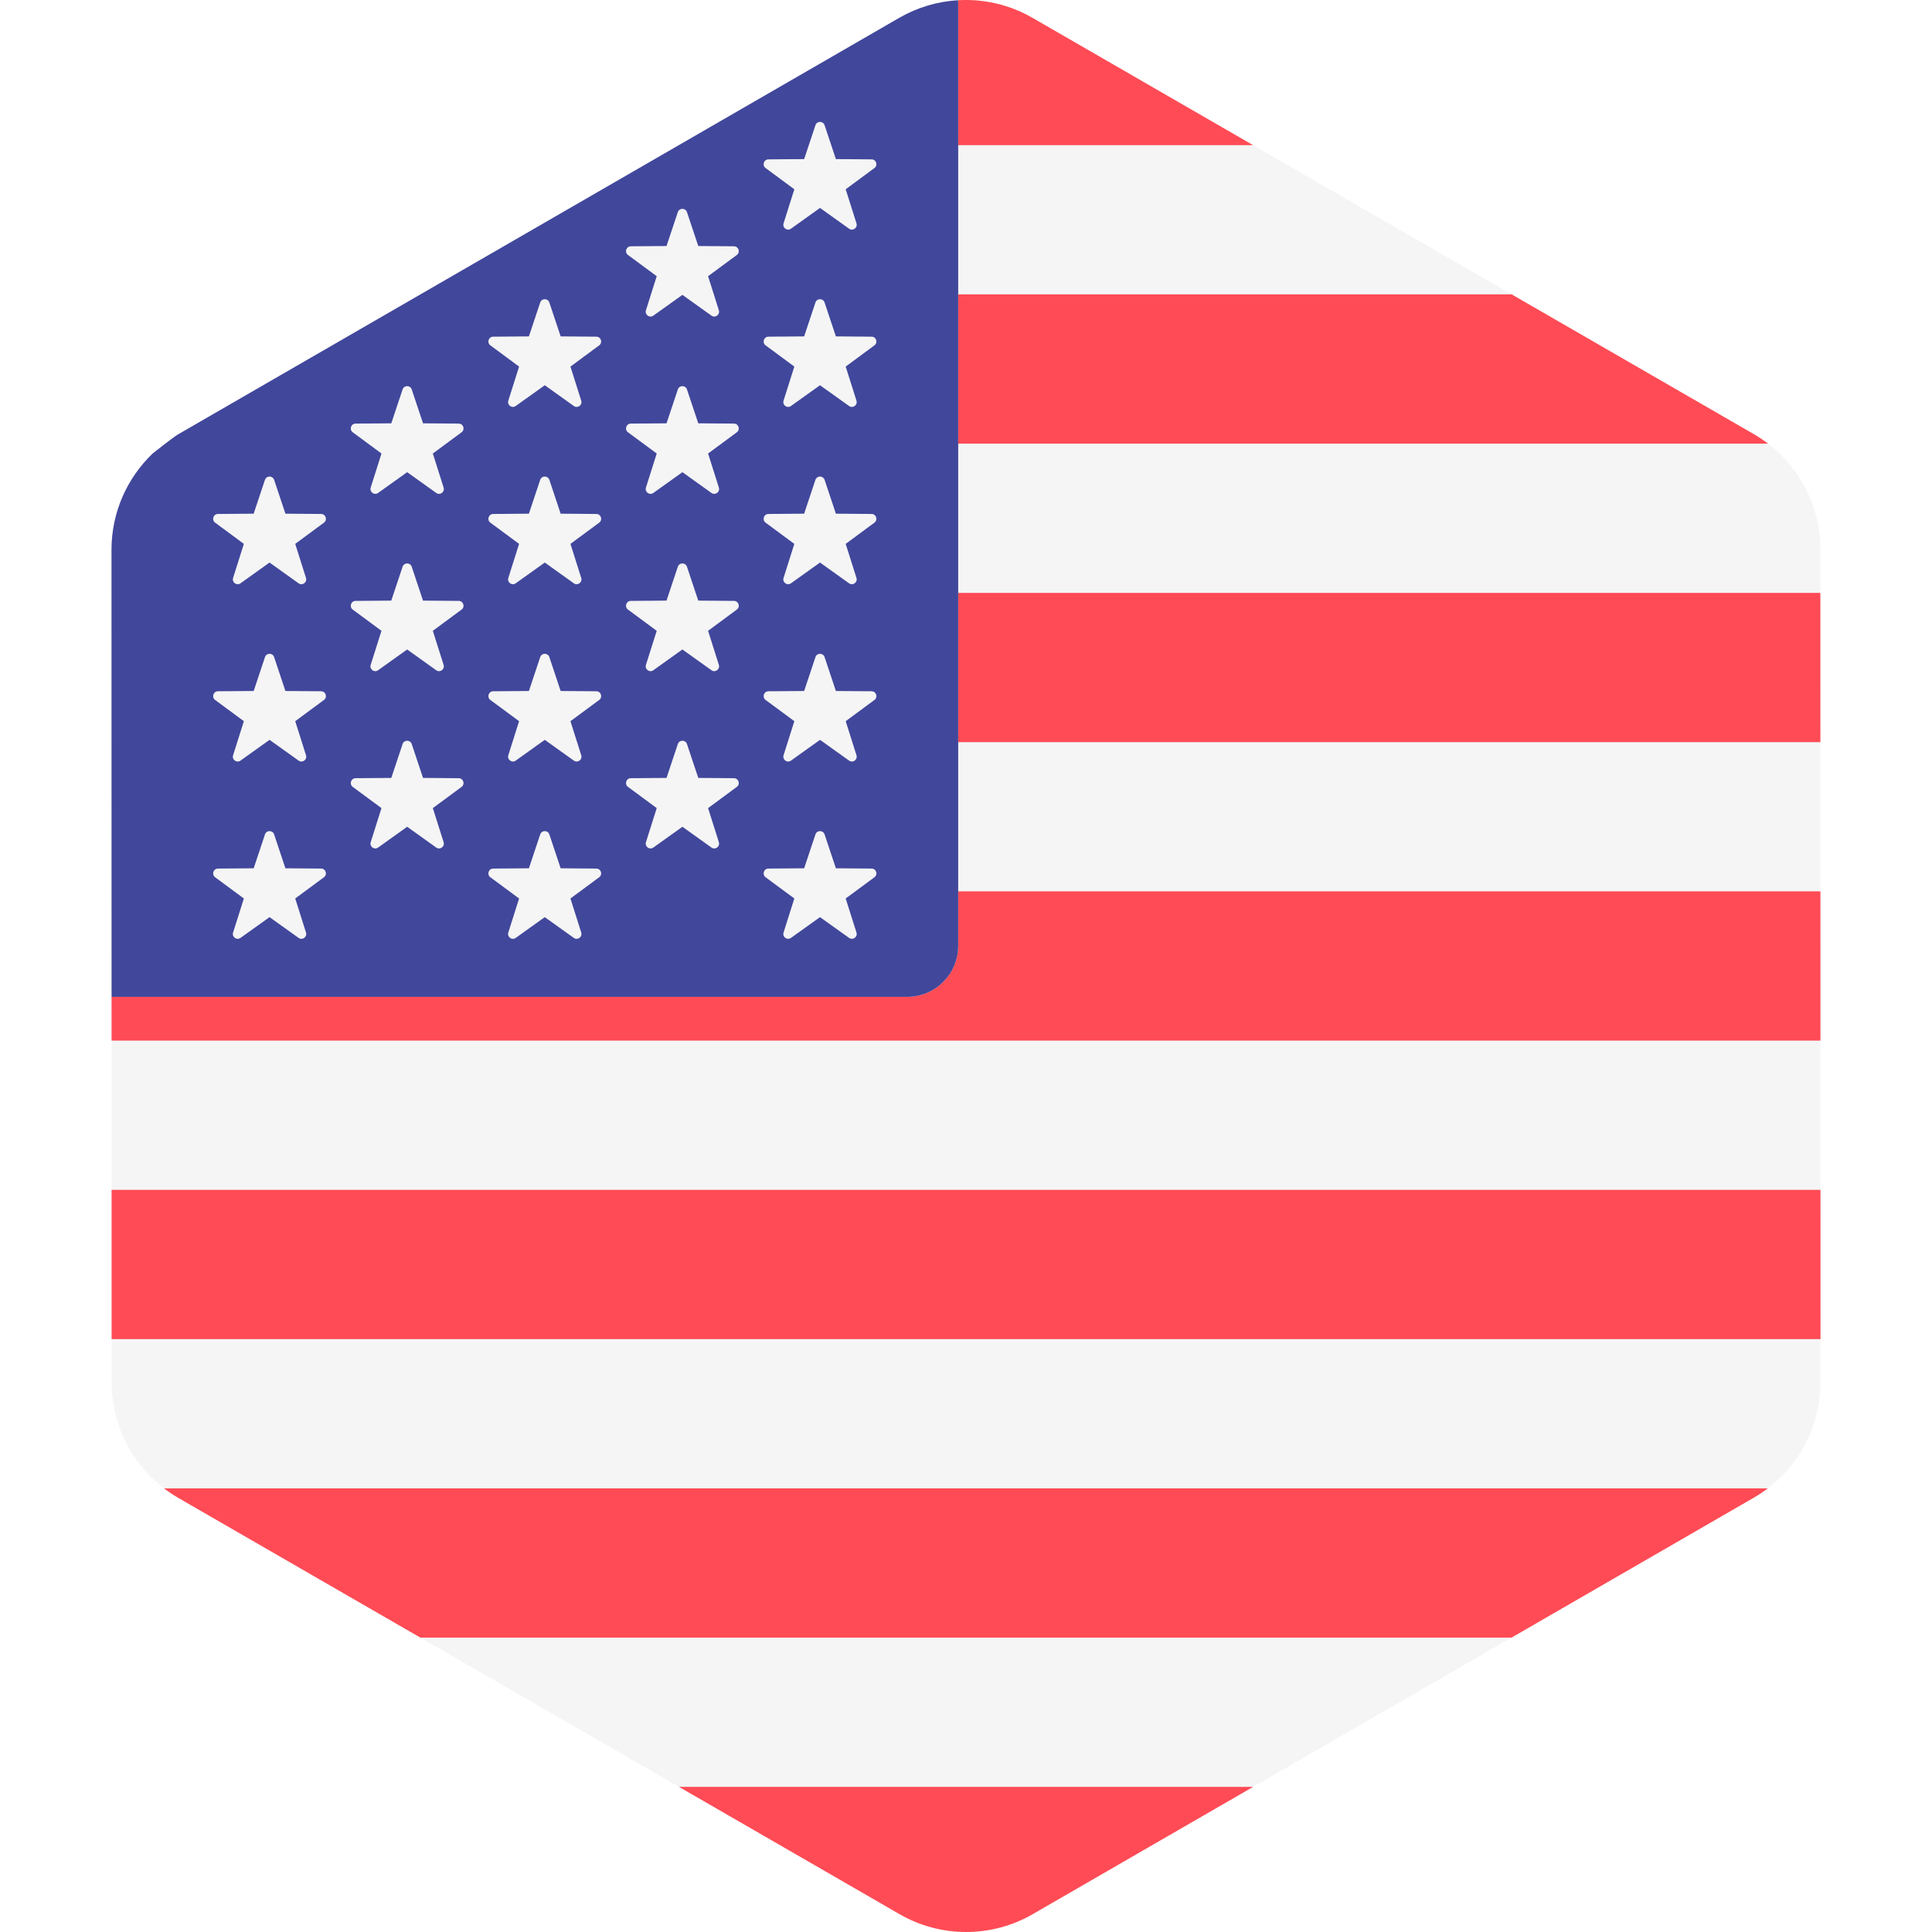
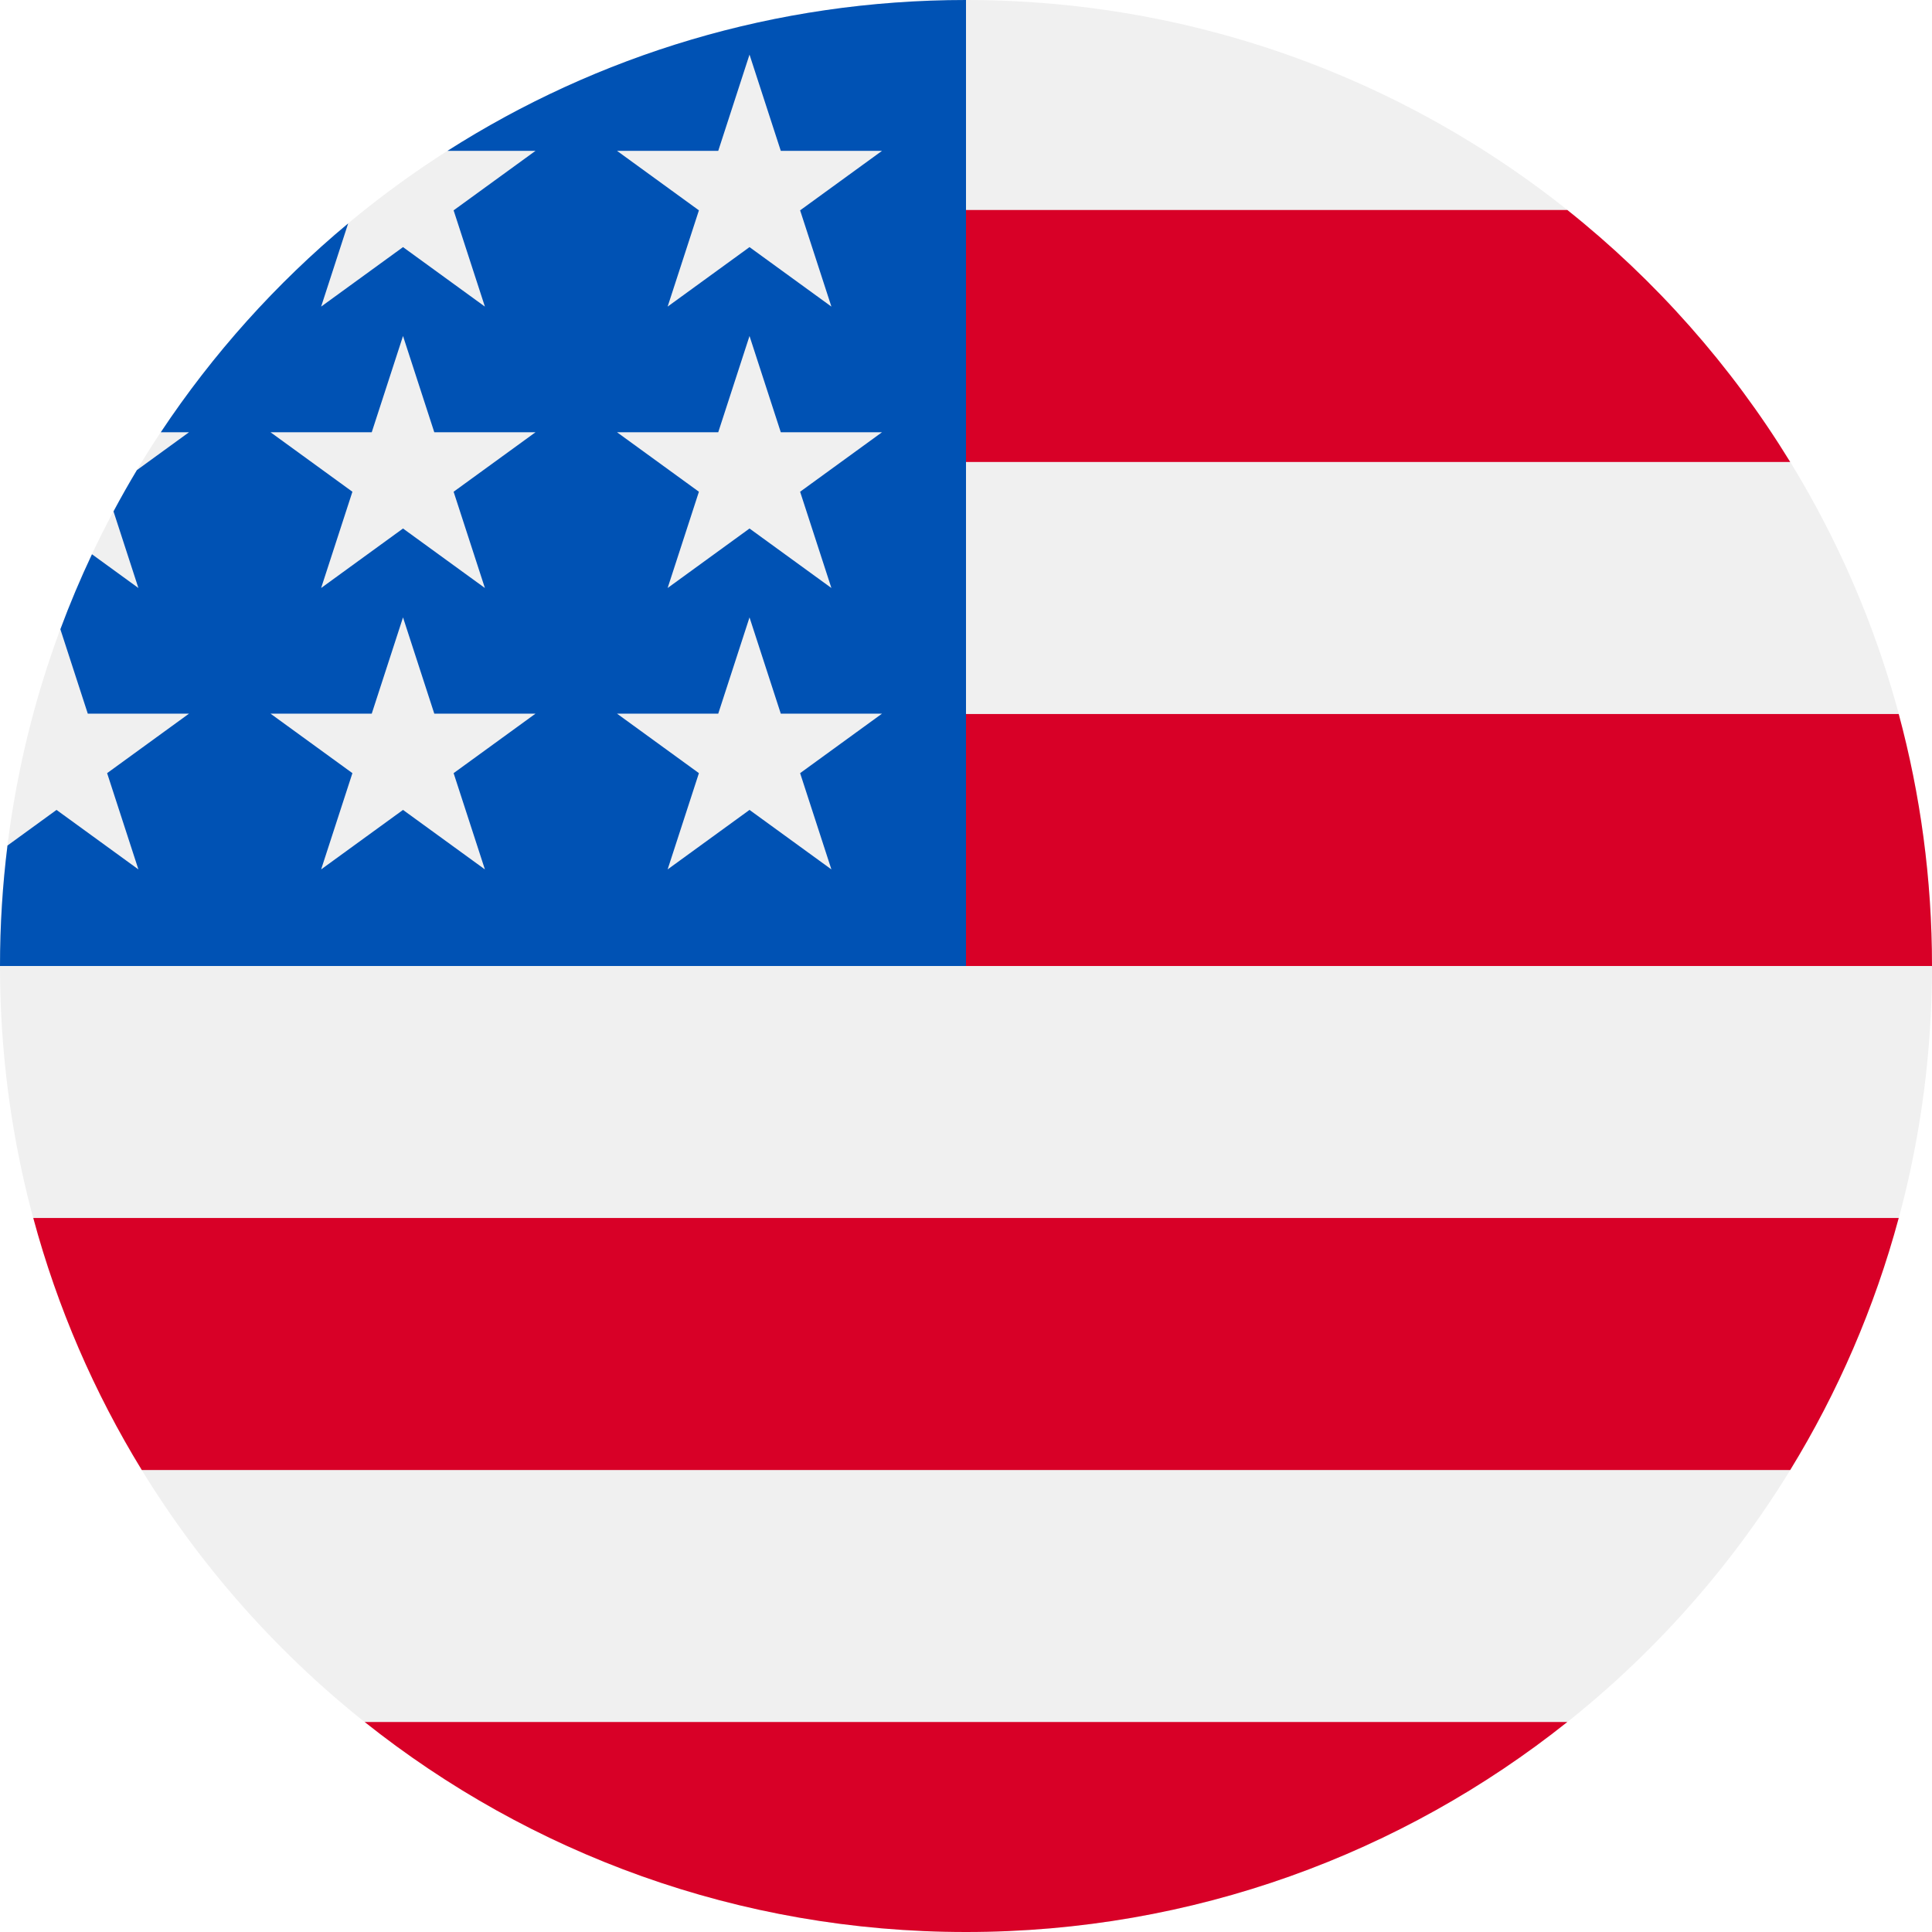
- <svg xmlns="http://www.w3.org/2000/svg" version="1.1" id="Layer_1" x="0px" y="0px" viewBox="0 0 512.001 512.001" style="enable-background:new 0 0 512.001 512.001;" xml:space="preserve">
-   <path style="fill:#F5F5F5;" d="M482.449,354.877l-0.006-39.552l-0.006-39.551l-0.006-39.552l-0.006-39.552l-0.006-39.552  l-0.001-11.516c-0.001-11.08-5.202-21.416-13.874-28.036c-1.195-0.912-2.453-1.757-3.775-2.521l-64.164-37.031l-68.534-39.552  L273.601,4.72c-6.077-3.507-12.938-5.055-19.71-4.658c-5.396,0.317-10.736,1.868-15.577,4.664l-58.412,33.736l-68.479,39.552  l-64.236,37.101c-1.251,0.722-6.697,5.037-6.697,5.037c-6.894,6.578-10.943,15.758-10.941,25.526l0.001,4.453l0.001,6.988  l0.001,9.695l0.005,29.857v0.446l0.003,16.677l0.004,22.428l0.005,27.96l0.003,11.592l0.006,39.551l0.006,39.552l0.001,11.516  c0.003,11.08,5.202,21.416,13.874,28.036c1.195,0.912,2.453,1.757,3.775,2.521l64.164,37.031l68.532,39.552l58.467,33.744  c10.918,6.301,24.37,6.298,35.287-0.006l58.412-33.737l68.479-39.552l64.236-37.1c1.287-0.744,2.511-1.566,3.677-2.451  c8.726-6.619,13.964-16.991,13.963-28.111L482.449,354.877z" />
+ <svg xmlns="http://www.w3.org/2000/svg" version="1.1" id="Layer_1" x="0px" y="0px" viewBox="0 0 512 512" style="enable-background:new 0 0 512 512;" xml:space="preserve">
+   <circle style="fill:#F0F0F0;" cx="256" cy="256" r="256" />
  <g>
-     <path style="fill:#FF4B55;" d="M253.932,38.462h78.137L273.602,4.719c-6.077-3.507-12.938-5.055-19.71-4.658   c0.015,0.262,0.04,0.521,0.04,0.787L253.932,38.462L253.932,38.462z" />
-     <polygon style="fill:#FF4B55;" points="253.932,196.67 482.423,196.67 482.416,157.118 253.932,157.118  " />
-     <path style="fill:#FF4B55;" d="M253.932,117.566h214.61c-1.195-0.912-2.453-1.757-3.775-2.521l-64.164-37.031h-146.67v39.552   H253.932z" />
-     <path style="fill:#FF4B55;" d="M253.932,250.651c0,7.473-6.058,13.531-13.531,13.531H29.569l0.003,11.592h452.864l-0.006-39.552   H253.932V250.651z" />
-     <path style="fill:#FF4B55;" d="M47.234,396.95l64.164,37.031h289.177l64.236-37.1c1.287-0.744,2.511-1.566,3.677-2.451H43.459   C44.655,395.341,45.912,396.186,47.234,396.95z" />
-     <path style="fill:#FF4B55;" d="M238.399,507.276c10.918,6.301,24.37,6.298,35.287-0.006l58.412-33.737H179.932L238.399,507.276z" />
-     <polygon style="fill:#FF4B55;" points="29.584,354.877 482.449,354.877 482.443,315.325 29.577,315.325  " />
+     <path style="fill:#D80027;" d="M244.87,256H512c0-23.106-3.08-45.49-8.819-66.783H244.87V256z" />
+     <path style="fill:#D80027;" d="M244.87,122.435h229.556c-15.671-25.572-35.708-48.175-59.07-66.783H244.87V122.435z" />
+     <path style="fill:#D80027;" d="M256,512c60.249,0,115.626-20.824,159.356-55.652H96.644C140.374,491.176,195.751,512,256,512z" />
+     <path style="fill:#D80027;" d="M37.574,389.565h436.852c12.581-20.529,22.338-42.969,28.755-66.783H8.819   C15.236,346.596,24.993,369.036,37.574,389.565z" />
  </g>
-   <path style="fill:#41479B;" d="M253.892,0.062c-5.396,0.317-10.736,1.868-15.577,4.664l-58.412,33.736l-68.479,39.552  l-64.236,37.101c-1.251,0.722-6.697,5.037-6.697,5.037c-6.894,6.578-10.943,15.758-10.941,25.526l0.001,4.453l0.001,6.988  l0.001,9.695l0.005,29.857v0.446l0.003,16.677l0.004,22.428l0.005,27.96h210.832c7.473,0,13.531-6.058,13.531-13.531v-14.429V196.67  v-39.552v-39.552V78.014V38.462V0.849C253.932,0.583,253.907,0.324,253.892,0.062z" />
-   <g>
-     <path style="fill:#F5F5F5;" d="M85.107,136.207l-9.468-0.074l-2.995-8.983c-0.076-0.227-0.209-0.397-0.364-0.536   c-0.476-0.43-1.217-0.43-1.695,0c-0.154,0.139-0.287,0.309-0.364,0.536l-2.995,8.983l-9.469,0.074   c-1.226,0.009-1.735,1.573-0.749,2.302l7.617,5.625l-2.855,9.028c-0.37,1.168,0.961,2.136,1.958,1.423l7.703-5.506l7.703,5.506   c0.997,0.712,2.328-0.255,1.958-1.423l-2.855-9.028l7.617-5.625C86.84,137.782,86.333,136.217,85.107,136.207z" />
-     <path style="fill:#F5F5F5;" d="M85.107,183.194l-9.468-0.074l-2.995-8.983c-0.387-1.162-2.033-1.162-2.421,0l-2.995,8.983   l-9.469,0.074c-1.226,0.009-1.735,1.573-0.749,2.302l7.617,5.625l-2.855,9.028c-0.37,1.17,0.961,2.136,1.958,1.423l7.703-5.506   l7.703,5.506c0.997,0.712,2.328-0.254,1.958-1.423l-2.855-9.028l7.617-5.625C86.84,184.768,86.333,183.204,85.107,183.194z" />
-     <path style="fill:#F5F5F5;" d="M85.107,230.181l-9.468-0.074l-2.995-8.983c-0.387-1.163-2.033-1.163-2.421,0l-2.995,8.983   l-9.469,0.074c-1.226,0.01-1.735,1.573-0.749,2.302l7.617,5.625l-2.267,7.163l-0.59,1.863c-0.37,1.17,0.961,2.136,1.958,1.423   l4.599-3.287l3.105-2.219l3.104,2.219l4.599,3.287c0.997,0.712,2.328-0.254,1.958-1.423l-0.59-1.863l-2.267-7.163l7.617-5.625   C86.84,231.755,86.333,230.19,85.107,230.181z" />
-     <path style="fill:#F5F5F5;" d="M121.577,112.259l-9.469-0.074l-2.995-8.983c-0.387-1.162-2.033-1.162-2.421,0l-2.995,8.983   l-9.469,0.074c-1.226,0.009-1.735,1.573-0.749,2.302l7.617,5.625l-2.034,6.431l-0.822,2.597c-0.37,1.168,0.961,2.136,1.958,1.423   l5.625-4.02l2.078-1.486l2.078,1.486l5.625,4.02c0.997,0.712,2.328-0.254,1.958-1.423l-0.822-2.597l-2.034-6.431l7.617-5.625   C123.31,113.832,122.803,112.267,121.577,112.259z" />
-     <path style="fill:#F5F5F5;" d="M122.324,161.547c0.986-0.729,0.477-2.292-0.749-2.302l-9.469-0.074l-2.995-8.983   c-0.387-1.163-2.033-1.163-2.421,0l-2.995,8.983l-9.469,0.074c-1.226,0.01-1.735,1.573-0.749,2.302l6.257,4.62l1.36,1.005   l-2.856,9.028c-0.37,1.17,0.961,2.136,1.958,1.423l7.703-5.506l7.703,5.506c0.997,0.712,2.328-0.254,1.958-1.423l-2.856-9.028   l1.36-1.005L122.324,161.547z" />
-     <path style="fill:#F5F5F5;" d="M121.577,206.231l-9.469-0.074l-0.146-0.439l-2.849-8.543c-0.387-1.163-2.033-1.163-2.421,0   l-2.849,8.543l-0.146,0.439l-9.469,0.074c-1.226,0.01-1.735,1.573-0.749,2.302l7.617,5.625l-2.855,9.028   c-0.37,1.17,0.961,2.136,1.958,1.423l7.703-5.506l7.703,5.506c0.997,0.712,2.328-0.254,1.958-1.423l-2.855-9.028l7.617-5.625   C123.31,207.805,122.803,206.241,121.577,206.231z" />
-     <path style="fill:#F5F5F5;" d="M158.047,89.221l-9.469-0.074l-0.695-2.084l-2.301-6.898c-0.387-1.163-2.033-1.163-2.421,0   l-2.301,6.898l-0.695,2.084l-9.469,0.074c-1.226,0.009-1.735,1.573-0.749,2.302l7.617,5.625l-2.855,9.028   c-0.37,1.168,0.961,2.136,1.958,1.423l7.703-5.506l7.703,5.506c0.997,0.712,2.328-0.255,1.958-1.423l-2.855-9.028l7.617-5.625   C159.781,90.795,159.273,89.231,158.047,89.221z" />
-     <path style="fill:#F5F5F5;" d="M158.047,136.207l-9.469-0.074l-2.995-8.983c-0.076-0.227-0.21-0.397-0.364-0.536   c-0.476-0.43-1.217-0.43-1.695,0c-0.154,0.139-0.287,0.309-0.364,0.536l-2.995,8.983l-9.469,0.074   c-1.226,0.009-1.735,1.573-0.749,2.302l7.617,5.625l-2.855,9.028c-0.37,1.168,0.961,2.136,1.958,1.423l7.703-5.506l7.703,5.506   c0.997,0.712,2.328-0.255,1.958-1.423l-2.855-9.028l7.617-5.625C159.781,137.782,159.273,136.217,158.047,136.207z" />
-     <path style="fill:#F5F5F5;" d="M158.047,183.194l-9.469-0.074l-2.995-8.983c-0.387-1.162-2.033-1.162-2.421,0l-2.995,8.983   l-9.469,0.074c-1.226,0.009-1.735,1.573-0.749,2.302l7.617,5.625l-2.855,9.028c-0.37,1.17,0.961,2.136,1.958,1.423l7.703-5.506   l7.703,5.506c0.997,0.712,2.328-0.254,1.958-1.423l-2.855-9.028l7.617-5.625C159.781,184.768,159.273,183.204,158.047,183.194z" />
-     <path style="fill:#F5F5F5;" d="M158.047,230.181l-9.469-0.074l-2.995-8.983c-0.387-1.163-2.033-1.163-2.421,0l-2.995,8.983   l-9.469,0.074c-1.226,0.01-1.735,1.573-0.749,2.302l7.617,5.625l-2.267,7.163l-0.59,1.863c-0.37,1.17,0.961,2.136,1.958,1.423   l4.599-3.287l3.105-2.219l3.104,2.219l4.599,3.287c0.997,0.712,2.328-0.254,1.958-1.423l-0.59-1.863l-2.266-7.163l7.617-5.625   C159.781,231.755,159.273,230.19,158.047,230.181z" />
-     <path style="fill:#F5F5F5;" d="M174.038,73.198l-2.855,9.028c-0.37,1.168,0.961,2.136,1.958,1.423l7.703-5.506l7.703,5.506   c0.997,0.712,2.328-0.255,1.958-1.423l-2.856-9.028l7.617-5.625c0.986-0.729,0.477-2.292-0.749-2.302l-9.469-0.074l-2.995-8.983   c-0.387-1.162-2.033-1.162-2.421,0l-2.995,8.983l-9.469,0.074c-1.226,0.009-1.735,1.573-0.747,2.302L174.038,73.198z" />
-     <path style="fill:#F5F5F5;" d="M194.518,112.259l-9.469-0.074l-2.995-8.983c-0.387-1.162-2.033-1.162-2.421,0l-2.995,8.983   l-9.469,0.074c-1.226,0.009-1.735,1.573-0.747,2.302l7.617,5.625l-2.034,6.431l-0.822,2.597c-0.37,1.168,0.961,2.136,1.958,1.423   l5.625-4.02l2.078-1.486l2.078,1.486l5.625,4.02c0.997,0.712,2.328-0.254,1.958-1.423l-0.822-2.597l-2.034-6.431l7.617-5.625   C196.252,113.832,195.744,112.267,194.518,112.259z" />
-     <path style="fill:#F5F5F5;" d="M195.265,161.547c0.986-0.729,0.477-2.292-0.749-2.302l-9.469-0.074l-2.995-8.983   c-0.387-1.163-2.033-1.163-2.421,0l-2.995,8.983l-9.469,0.074c-1.226,0.01-1.735,1.573-0.747,2.302l6.257,4.62l1.36,1.005   l-2.855,9.028c-0.37,1.17,0.961,2.136,1.958,1.423l7.703-5.506l7.703,5.506c0.997,0.712,2.328-0.254,1.958-1.423l-2.855-9.028   l1.36-1.005L195.265,161.547z" />
-     <path style="fill:#F5F5F5;" d="M194.518,206.231l-9.469-0.074l-0.146-0.439l-2.849-8.543c-0.387-1.163-2.033-1.163-2.421,0   l-2.849,8.543l-0.146,0.439l-9.469,0.074c-1.226,0.01-1.735,1.573-0.747,2.302l7.617,5.625l-2.855,9.028   c-0.37,1.17,0.961,2.136,1.958,1.423l7.703-5.506l7.703,5.506c0.997,0.712,2.328-0.254,1.958-1.423l-2.856-9.028l7.617-5.625   C196.252,207.805,195.744,206.241,194.518,206.231z" />
-     <path style="fill:#F5F5F5;" d="M230.988,42.234l-9.469-0.074l-2.995-8.983c-0.387-1.163-2.033-1.163-2.421,0l-2.995,8.983   l-9.469,0.074c-1.226,0.009-1.735,1.573-0.749,2.302l4.029,2.975l3.588,2.649l-2.855,9.028c-0.37,1.168,0.961,2.136,1.958,1.422   l7.703-5.506l7.703,5.506c0.997,0.714,2.328-0.254,1.958-1.422l-2.857-9.028l3.588-2.649l4.029-2.975   C232.723,43.808,232.214,42.243,230.988,42.234z" />
-     <path style="fill:#F5F5F5;" d="M230.988,89.221l-9.469-0.074l-0.695-2.084l-2.301-6.898c-0.387-1.163-2.033-1.163-2.421,0   l-2.301,6.898l-0.695,2.084l-9.469,0.074c-1.226,0.009-1.735,1.573-0.749,2.302l7.617,5.625l-2.855,9.028   c-0.37,1.168,0.961,2.136,1.958,1.423l7.703-5.506l7.703,5.506c0.997,0.712,2.328-0.255,1.958-1.423l-2.857-9.028l7.617-5.625   C232.723,90.795,232.214,89.231,230.988,89.221z" />
-     <path style="fill:#F5F5F5;" d="M230.988,136.207l-9.469-0.074l-2.995-8.983c-0.076-0.227-0.209-0.397-0.364-0.536   c-0.476-0.43-1.217-0.43-1.695,0c-0.154,0.139-0.287,0.309-0.364,0.536l-2.995,8.983l-9.469,0.074   c-1.226,0.009-1.735,1.573-0.749,2.302l7.617,5.625l-2.855,9.028c-0.37,1.168,0.961,2.136,1.958,1.423l7.703-5.506l7.703,5.506   c0.997,0.712,2.328-0.255,1.958-1.423l-2.857-9.028l7.617-5.625C232.723,137.782,232.214,136.217,230.988,136.207z" />
-     <path style="fill:#F5F5F5;" d="M210.509,191.121l-2.855,9.028c-0.37,1.17,0.961,2.136,1.958,1.423l7.703-5.506l7.703,5.506   c0.997,0.712,2.328-0.254,1.958-1.423l-2.857-9.028l7.617-5.625c0.986-0.729,0.477-2.293-0.747-2.302l-9.469-0.074l-2.995-8.983   c-0.387-1.162-2.033-1.162-2.421,0l-2.995,8.983l-9.469,0.074c-1.226,0.009-1.735,1.573-0.749,2.302L210.509,191.121z" />
-     <path style="fill:#F5F5F5;" d="M230.988,230.181l-9.469-0.074l-2.995-8.983c-0.387-1.163-2.033-1.163-2.421,0l-2.995,8.983   l-9.469,0.074c-1.226,0.01-1.735,1.573-0.749,2.302l7.617,5.625l-2.266,7.163l-0.59,1.863c-0.37,1.17,0.961,2.136,1.958,1.423   l4.599-3.287l3.104-2.219l3.104,2.219l4.599,3.287c0.997,0.712,2.328-0.254,1.958-1.423l-0.59-1.863l-2.267-7.163l7.617-5.625   C232.723,231.755,232.214,230.19,230.988,230.181z" />
-   </g>
+   <path style="fill:#0052B4;" d="M118.584,39.978h23.329l-21.7,15.765l8.289,25.509l-21.699-15.765L85.104,81.252l7.16-22.037  C73.158,75.13,56.412,93.776,42.612,114.552h7.475l-13.813,10.035c-2.152,3.59-4.216,7.237-6.194,10.938l6.596,20.301l-12.306-8.941  c-3.059,6.481-5.857,13.108-8.372,19.873l7.267,22.368h26.822l-21.7,15.765l8.289,25.509l-21.699-15.765l-12.998,9.444  C0.678,234.537,0,245.189,0,256h256c0-141.384,0-158.052,0-256C205.428,0,158.285,14.67,118.584,39.978z M128.502,230.4  l-21.699-15.765L85.104,230.4l8.289-25.509l-21.7-15.765h26.822l8.288-25.509l8.288,25.509h26.822l-21.7,15.765L128.502,230.4z   M120.213,130.317l8.289,25.509l-21.699-15.765l-21.699,15.765l8.289-25.509l-21.7-15.765h26.822l8.288-25.509l8.288,25.509h26.822  L120.213,130.317z M220.328,230.4l-21.699-15.765L176.93,230.4l8.289-25.509l-21.7-15.765h26.822l8.288-25.509l8.288,25.509h26.822  l-21.7,15.765L220.328,230.4z M212.039,130.317l8.289,25.509l-21.699-15.765l-21.699,15.765l8.289-25.509l-21.7-15.765h26.822  l8.288-25.509l8.288,25.509h26.822L212.039,130.317z M212.039,55.743l8.289,25.509l-21.699-15.765L176.93,81.252l8.289-25.509  l-21.7-15.765h26.822l8.288-25.509l8.288,25.509h26.822L212.039,55.743z" />
  <g>
</g>
  <g>
</g>
  <g>
</g>
  <g>
</g>
  <g>
</g>
  <g>
</g>
  <g>
</g>
  <g>
</g>
  <g>
</g>
  <g>
</g>
  <g>
</g>
  <g>
</g>
  <g>
</g>
  <g>
</g>
  <g>
</g>
</svg>
